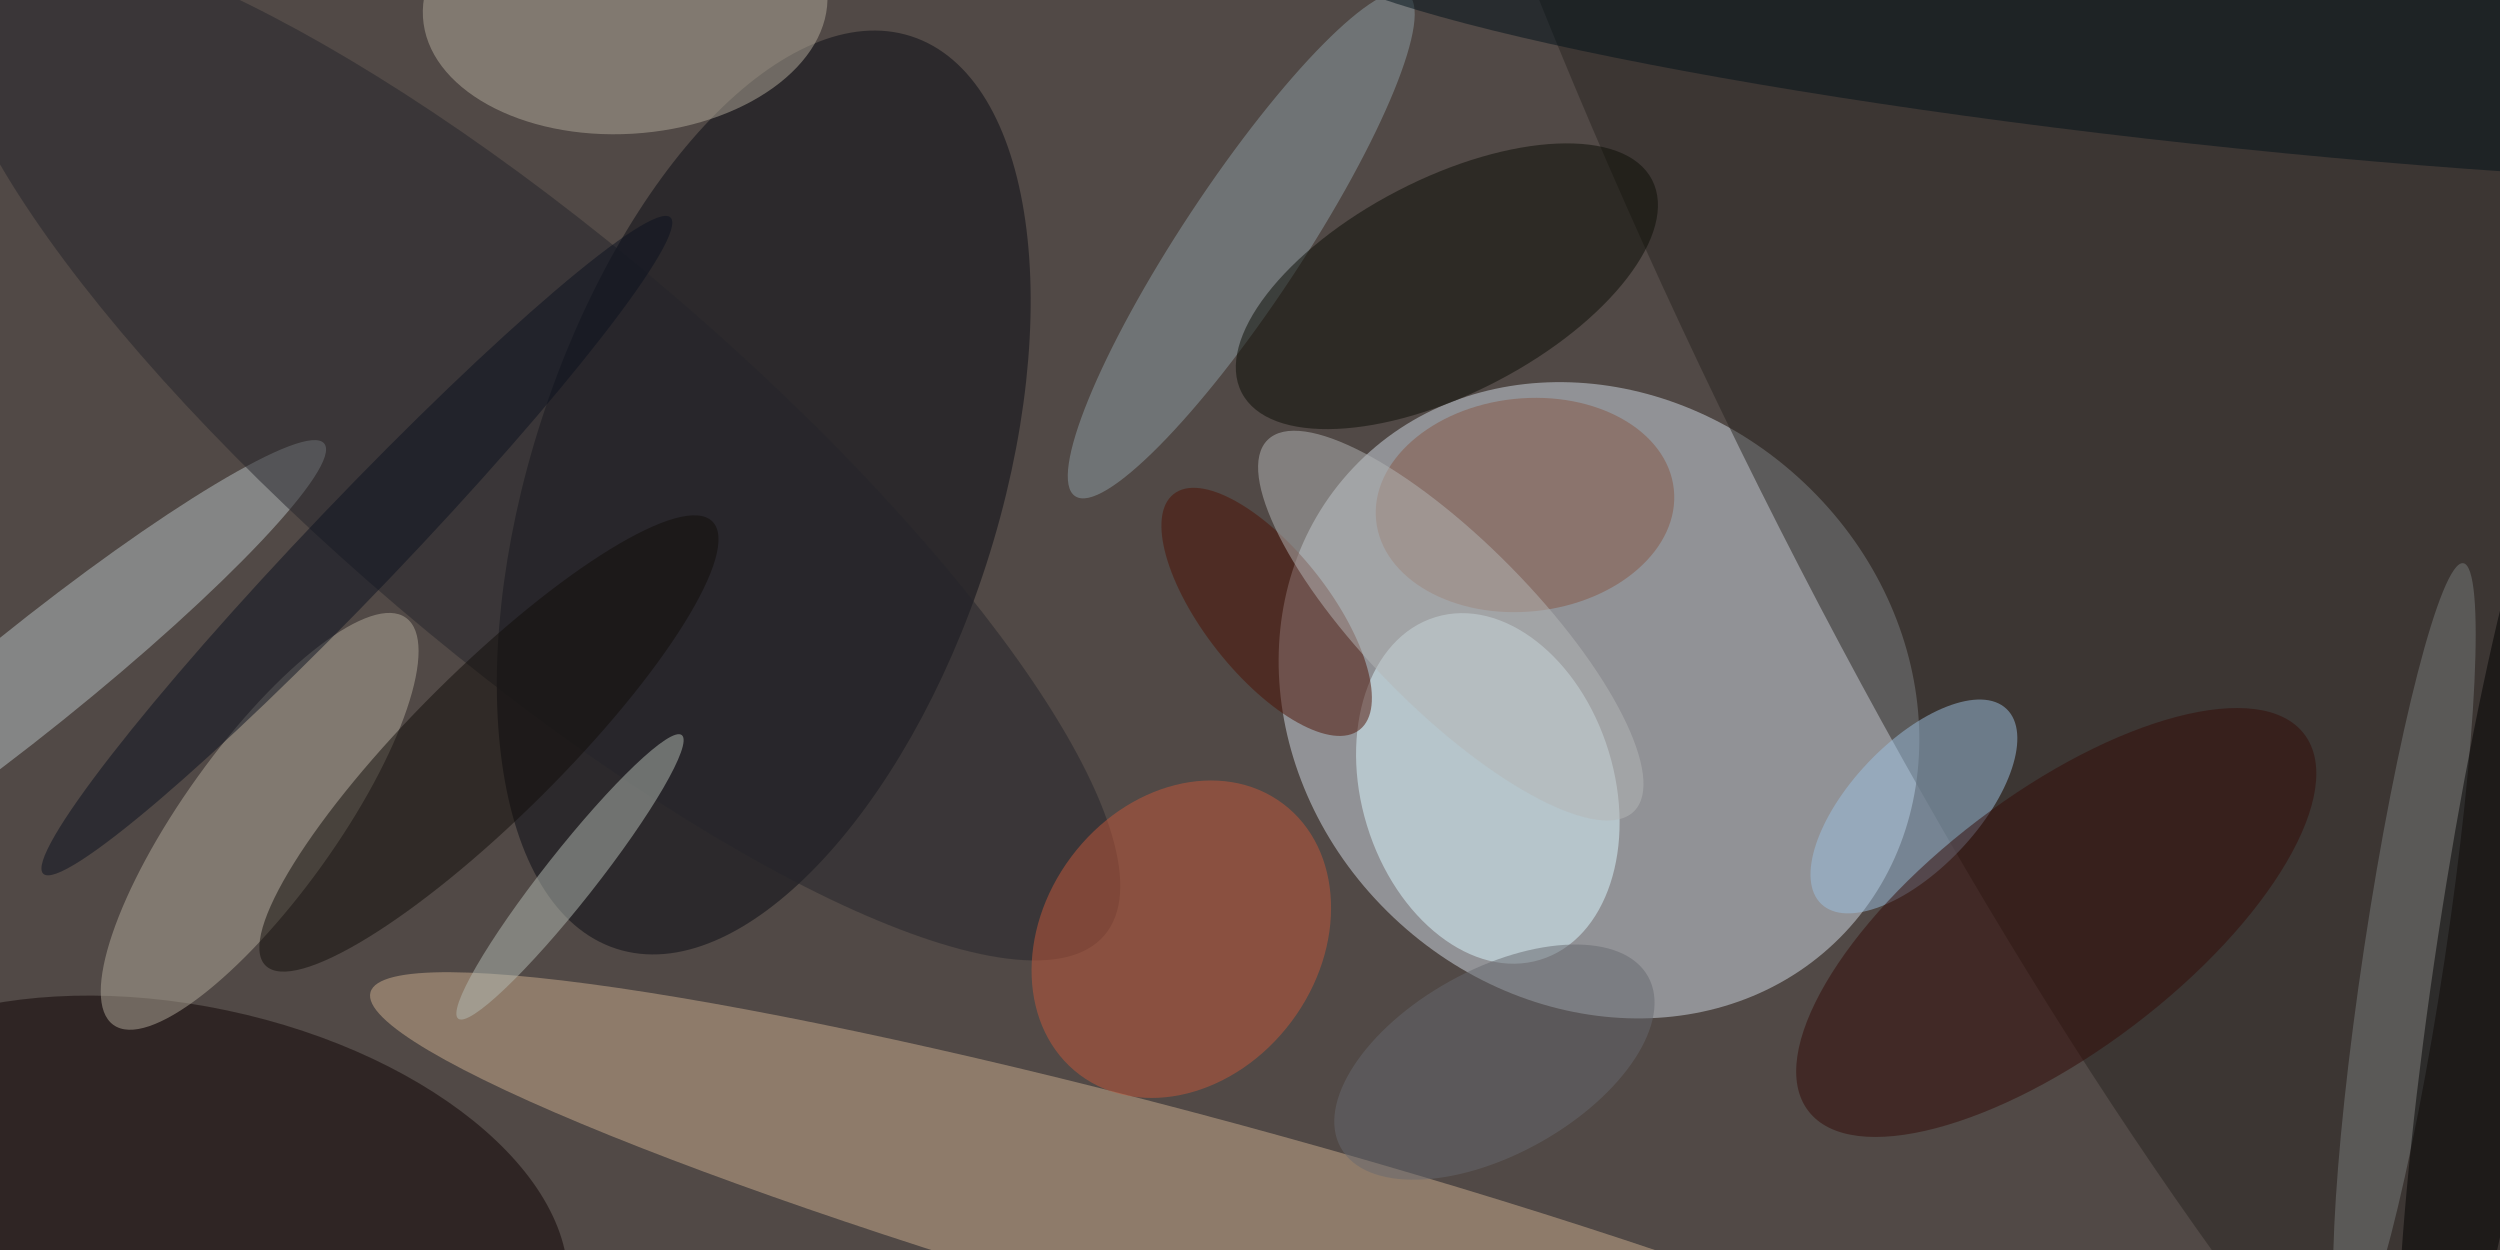
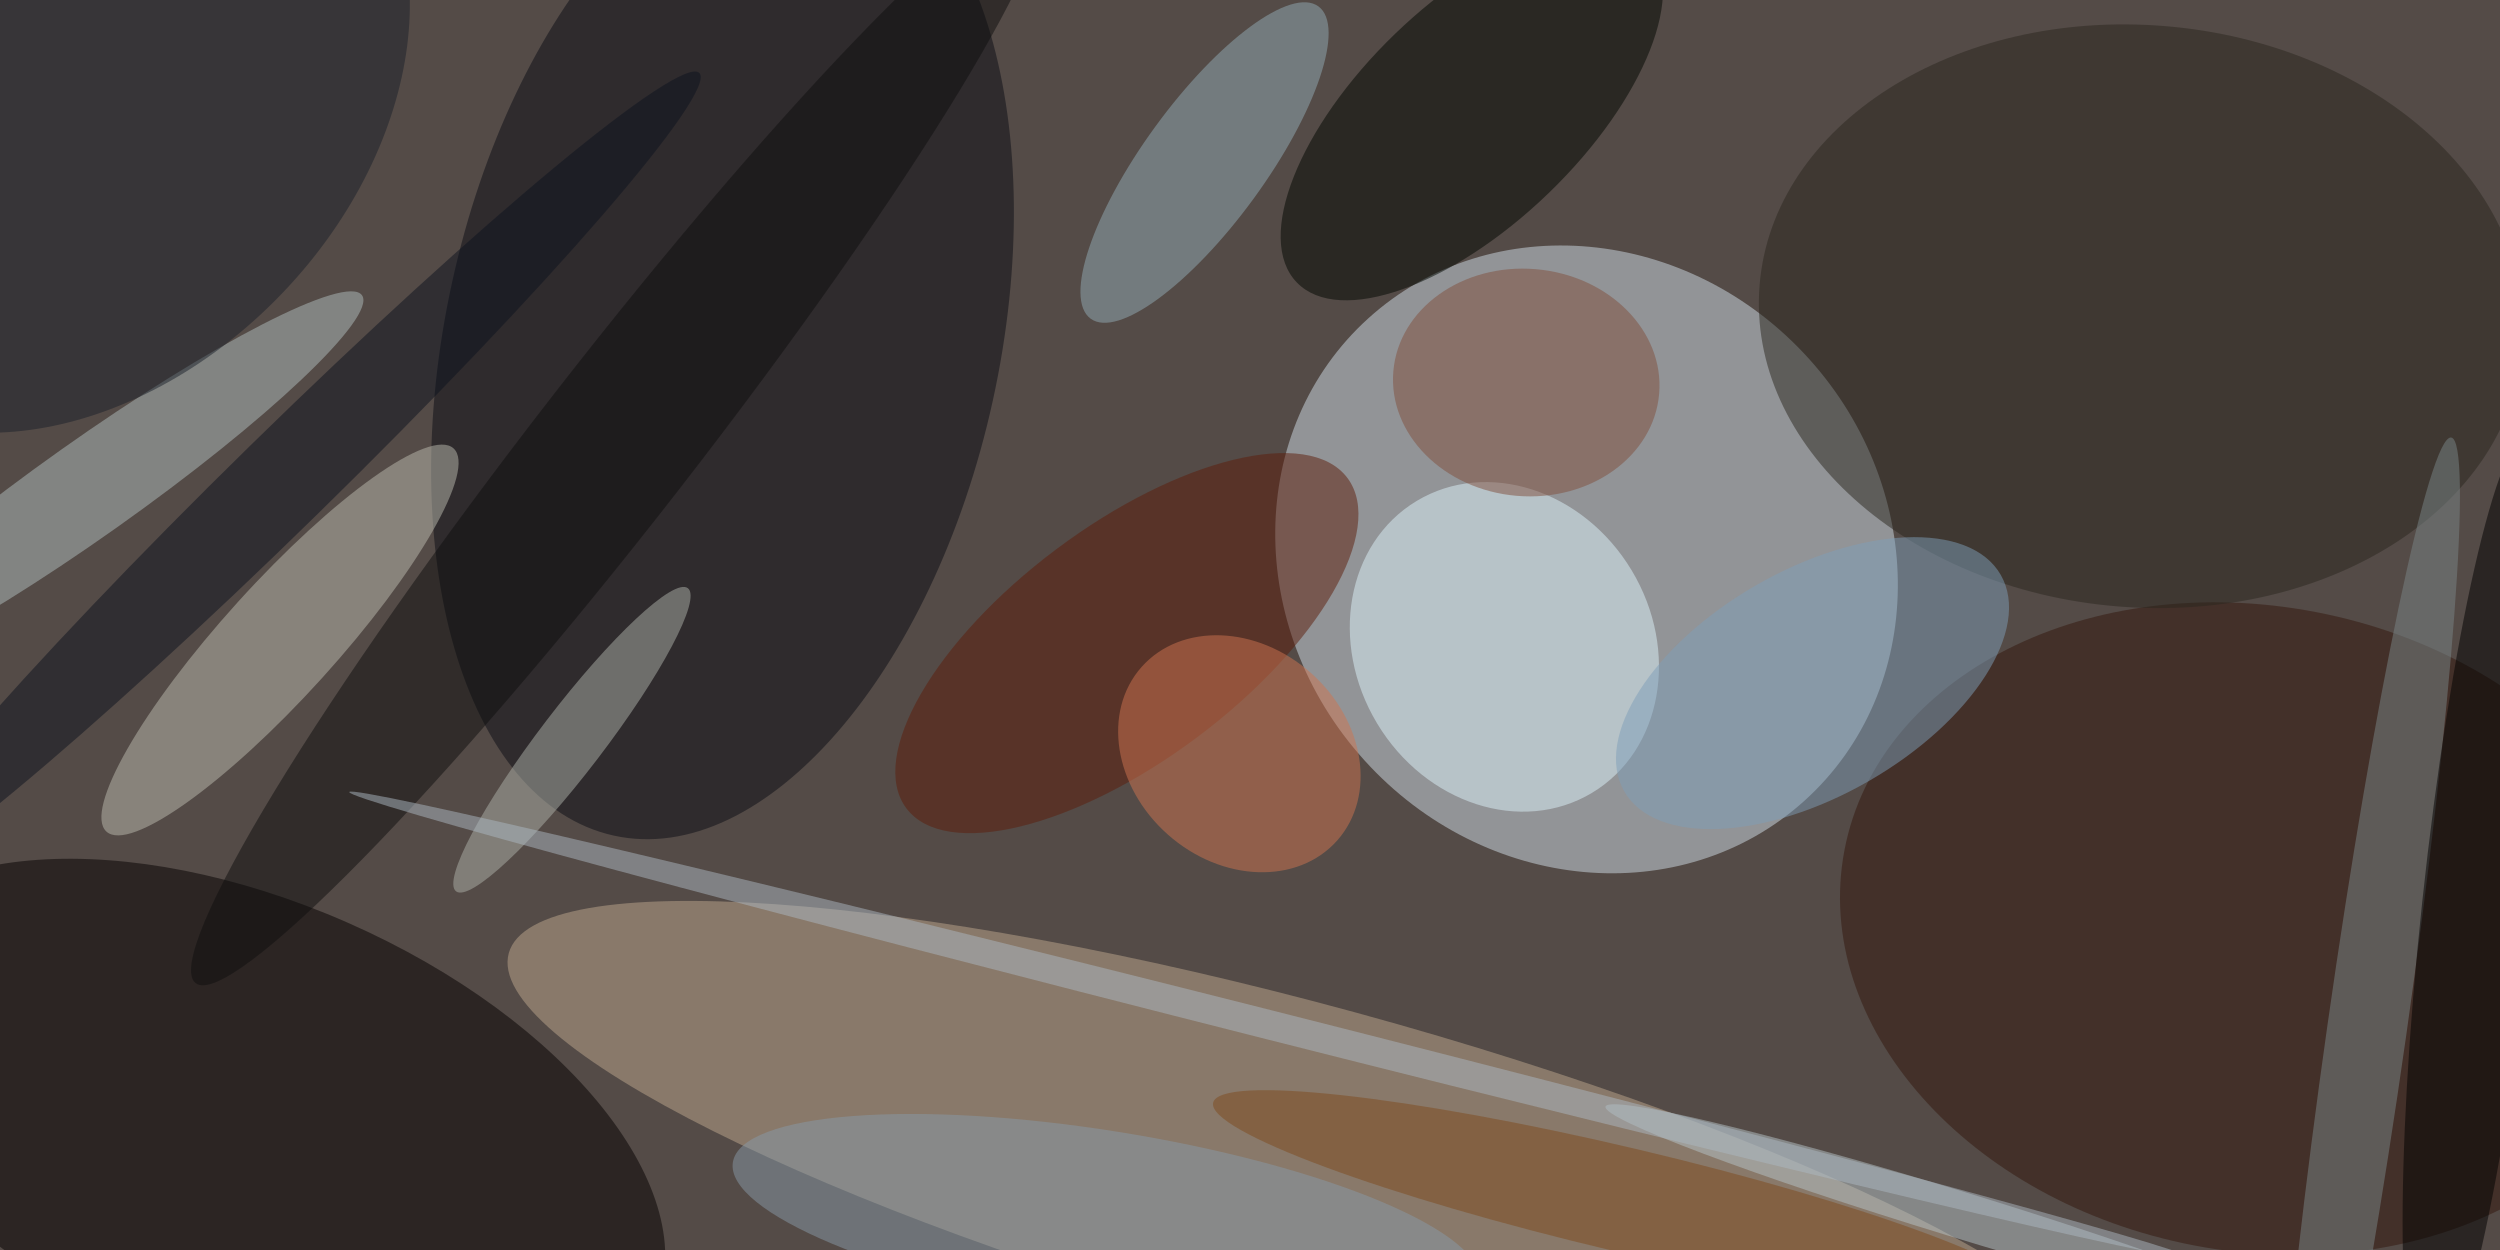
<svg xmlns="http://www.w3.org/2000/svg" viewBox="0 0 400 200">
  <style>@keyframes a{ from {opacity: 0} to {opacity: 1} } g &gt; * { opacity: 0; animation: a .5s forwards; }</style>
-   <path fill="#514946" d="M0 0h400v200H0z" />
-   <ellipse fill="#d2dde7" fill-opacity=".5" rx="1" ry="1" transform="rotate(-46.6 258 -241) scale(47.83669 54.12639)" />
-   <ellipse fill="#ccaf8e" fill-opacity=".5" rx="1" ry="1" transform="matrix(-4.4708 16.13066 -141.2222 -39.14137 200.5 197.9)" />
-   <ellipse fill="#090a12" fill-opacity=".5" rx="1" ry="1" transform="matrix(-35.60678 -11.50068 23.57908 -73.00223 122.2 78.8)" />
-   <ellipse fill="#292520" fill-opacity=".5" rx="1" ry="1" transform="matrix(-121.9925 -252.3537 65.34915 -31.59101 340.5 33.6)" />
-   <ellipse fill="#ddf8ff" fill-opacity=".5" rx="1" ry="1" transform="rotate(-107 165.7 -25) scale(28.66362 20.22673)" />
-   <ellipse fill="#0e0203" fill-opacity=".5" rx="1" ry="1" transform="rotate(101.9 -65 109.8) scale(35.14118 62.78036)" />
-   <ellipse fill="#b2aa9a" fill-opacity=".5" rx="1" ry="1" transform="rotate(-54.3 148.9 25.2) scale(40.10637 12.21472)" />
-   <ellipse fill="#b8c2c4" fill-opacity=".5" rx="1" ry="1" transform="rotate(-128.8 28.5 53.2) scale(8.29052 60.28443)" />
-   <ellipse fill="#9cc0e0" fill-opacity=".5" rx="1" ry="1" transform="rotate(43.5 -8.6 448.3) scale(10.1548 21.52101)" />
-   <ellipse fill="#8e9fa5" fill-opacity=".5" rx="1" ry="1" transform="matrix(-7.99524 -5.286 26.57232 -40.19146 198.6 39.2)" />
-   <ellipse fill="#24242a" fill-opacity=".5" rx="1" ry="1" transform="rotate(-139.6 55.8 20.2) scale(120.1724 33.27511)" />
-   <ellipse fill="#b3aa9b" fill-opacity=".5" rx="1" ry="1" transform="rotate(176.6 50 1.9) scale(32.40856 20.59779)" />
-   <ellipse fill="#c4593b" fill-opacity=".5" rx="1" ry="1" transform="rotate(-143.2 119.5 43.7) scale(22.00425 27.10558)" />
-   <ellipse fill="#0b0d05" fill-opacity=".5" rx="1" ry="1" transform="matrix(32.82633 -17.03086 7.9119 15.24988 231.5 45.8)" />
-   <ellipse fill="#330b06" fill-opacity=".5" rx="1" ry="1" transform="matrix(-39.69029 30.12657 -12.46205 -16.41814 329 147.6)" />
-   <ellipse fill="#b5bcb5" fill-opacity=".5" rx="1" ry="1" transform="matrix(-3.23692 -2.55238 17.88784 -22.68525 91.2 140.3)" />
-   <ellipse fill="#4d1002" fill-opacity=".5" rx="1" ry="1" transform="rotate(51.7 .3 258.1) scale(24.02034 10.01991)" />
-   <ellipse fill="#001018" fill-opacity=".5" rx="1" ry="1" transform="rotate(96.2 173.2 161.5) scale(16.33462 146.7406)" />
-   <ellipse fill="#110d09" fill-opacity=".5" rx="1" ry="1" transform="rotate(135.2 14.6 75.6) scale(50.3988 11.87456)" />
-   <ellipse fill="#797d7d" fill-opacity=".5" rx="1" ry="1" transform="matrix(-9.42485 62.48835 -6.43222 -.97014 384.7 152.6)" />
-   <ellipse fill-opacity=".5" rx="1" ry="1" transform="matrix(-12.79673 84.53 -9.12614 -1.38158 399.2 151.3)" />
-   <ellipse fill="#865644" fill-opacity=".5" rx="1" ry="1" transform="matrix(-23.81577 2.50314 -1.7827 -16.96125 244 80.8)" />
-   <ellipse fill="#0a111f" fill-opacity=".5" rx="1" ry="1" transform="matrix(5.36566 5.12817 -50.17889 52.50272 57.1 87.3)" />
-   <ellipse fill="#b4b6b6" fill-opacity=".5" rx="1" ry="1" transform="rotate(-134.6 137 1.5) scale(41.73575 13.42093)" />
-   <ellipse fill="#67696e" fill-opacity=".5" rx="1" ry="1" transform="rotate(150.9 97.5 116) scale(28.1404 14.77955)" />
+   <path fill="#544b47" d="M0 0h400v200H0z" />
+   <ellipse fill="#d1dee8" fill-opacity=".5" rx="1" ry="1" transform="rotate(137.9 109.7 93.6) scale(47.92233 52.02737)" />
+   <ellipse fill="#bea88e" fill-opacity=".5" rx="1" ry="1" transform="matrix(7.02171 -25.66707 128.5989 35.18068 210 187.7)" />
+   <ellipse fill="#0a0d15" fill-opacity=".5" rx="1" ry="1" transform="matrix(-43.25024 -9.50507 17.38352 -79.099 115.6 54.6)" />
+   <ellipse fill="#040000" fill-opacity=".5" rx="1" ry="1" transform="matrix(-14.76197 33.60162 -63.94505 -28.09254 40.8 181.2)" />
+   <ellipse fill="#32170d" fill-opacity=".5" rx="1" ry="1" transform="matrix(65.67307 12.64664 -9.75708 50.66781 360.8 148.6)" />
+   <ellipse fill="#2b271e" fill-opacity=".5" rx="1" ry="1" transform="matrix(-3.81666 46.42296 -61.06292 -5.02029 342.6 50.6)" />
+   <ellipse fill="#ddf3fa" fill-opacity=".5" rx="1" ry="1" transform="matrix(-20.36852 12.23864 -14.03041 -23.35053 240.7 103.5)" />
+   <ellipse fill="#bcbcb0" fill-opacity=".5" rx="1" ry="1" transform="matrix(-27.76622 30.65823 -6.7263 -6.0918 44.8 102.4)" />
+   <ellipse fill="#b1bfbe" fill-opacity=".5" rx="1" ry="1" transform="matrix(43.72072 -30.956 4.42264 6.24632 14.2 78.2)" />
+   <ellipse fill="#000600" fill-opacity=".5" rx="1" ry="1" transform="rotate(-134 121.6 -40.9) scale(17.70115 38.92219)" />
+   <ellipse fill="#7f9eb8" fill-opacity=".5" rx="1" ry="1" transform="matrix(-9.00927 -15.6676 30.1193 -17.31937 290 109.3)" />
+   <ellipse fill="#93adb7" fill-opacity=".5" rx="1" ry="1" transform="rotate(-143.9 100.6 -18.4) scale(9.74876 30.92224)" />
+   <ellipse fill="#7a8788" fill-opacity=".5" rx="1" ry="1" transform="matrix(-6.29075 -.8953 13.49151 -94.79631 378.7 164.8)" />
+   <ellipse fill="#5d1c0b" fill-opacity=".5" rx="1" ry="1" transform="matrix(-35.28927 26.42203 -11.26541 -15.04609 180.3 102.9)" />
+   <ellipse fill="#aeb2aa" fill-opacity=".5" rx="1" ry="1" transform="rotate(-52.6 165.5 -33.4) scale(30.52945 5.10807)" />
+   <ellipse fill="#cf7451" fill-opacity=".5" rx="1" ry="1" transform="matrix(-11.4538 12.921 -15.65357 -13.87608 198.3 120.6)" />
+   <ellipse fill="#1a202a" fill-opacity=".5" rx="1" ry="1" transform="rotate(-136.5 10.3 5.6) scale(43.42892 59.47939)" />
+   <ellipse fill="#000001" fill-opacity=".5" rx="1" ry="1" transform="matrix(-8.1346 75.93971 -8.93812 -.95744 396.5 145.2)" />
+   <ellipse fill="#814e3c" fill-opacity=".5" rx="1" ry="1" transform="matrix(-21.26508 -1.8014 1.536 -18.13215 244.2 61.2)" />
+   <ellipse fill="#0f0f0f" fill-opacity=".5" rx="1" ry="1" transform="matrix(-67.39985 86.69725 -9.93781 -7.72582 98.7 70.6)" />
+   <ellipse fill="#b7c4c9" fill-opacity=".5" rx="1" ry="1" transform="rotate(17 -493.2 1144) scale(58.59685 3.71775)" />
+   <ellipse fill="#adb9c2" fill-opacity=".5" rx="1" ry="1" transform="matrix(-.5741 2.26895 -147.318 -37.27558 203.2 164)" />
+   <ellipse fill="#0d121f" fill-opacity=".5" rx="1" ry="1" transform="matrix(-5.37381 -5.48756 66.39987 -65.02356 45.5 76.7)" />
+   <ellipse fill="#7f4b1c" fill-opacity=".5" rx="1" ry="1" transform="matrix(-65.89542 -15.57702 1.92151 -8.12857 260 192)" />
+   <ellipse fill="#889ba8" fill-opacity=".5" rx="1" ry="1" transform="matrix(2.33077 -14.43531 59.73805 9.6455 177 195.6)" />
</svg>
